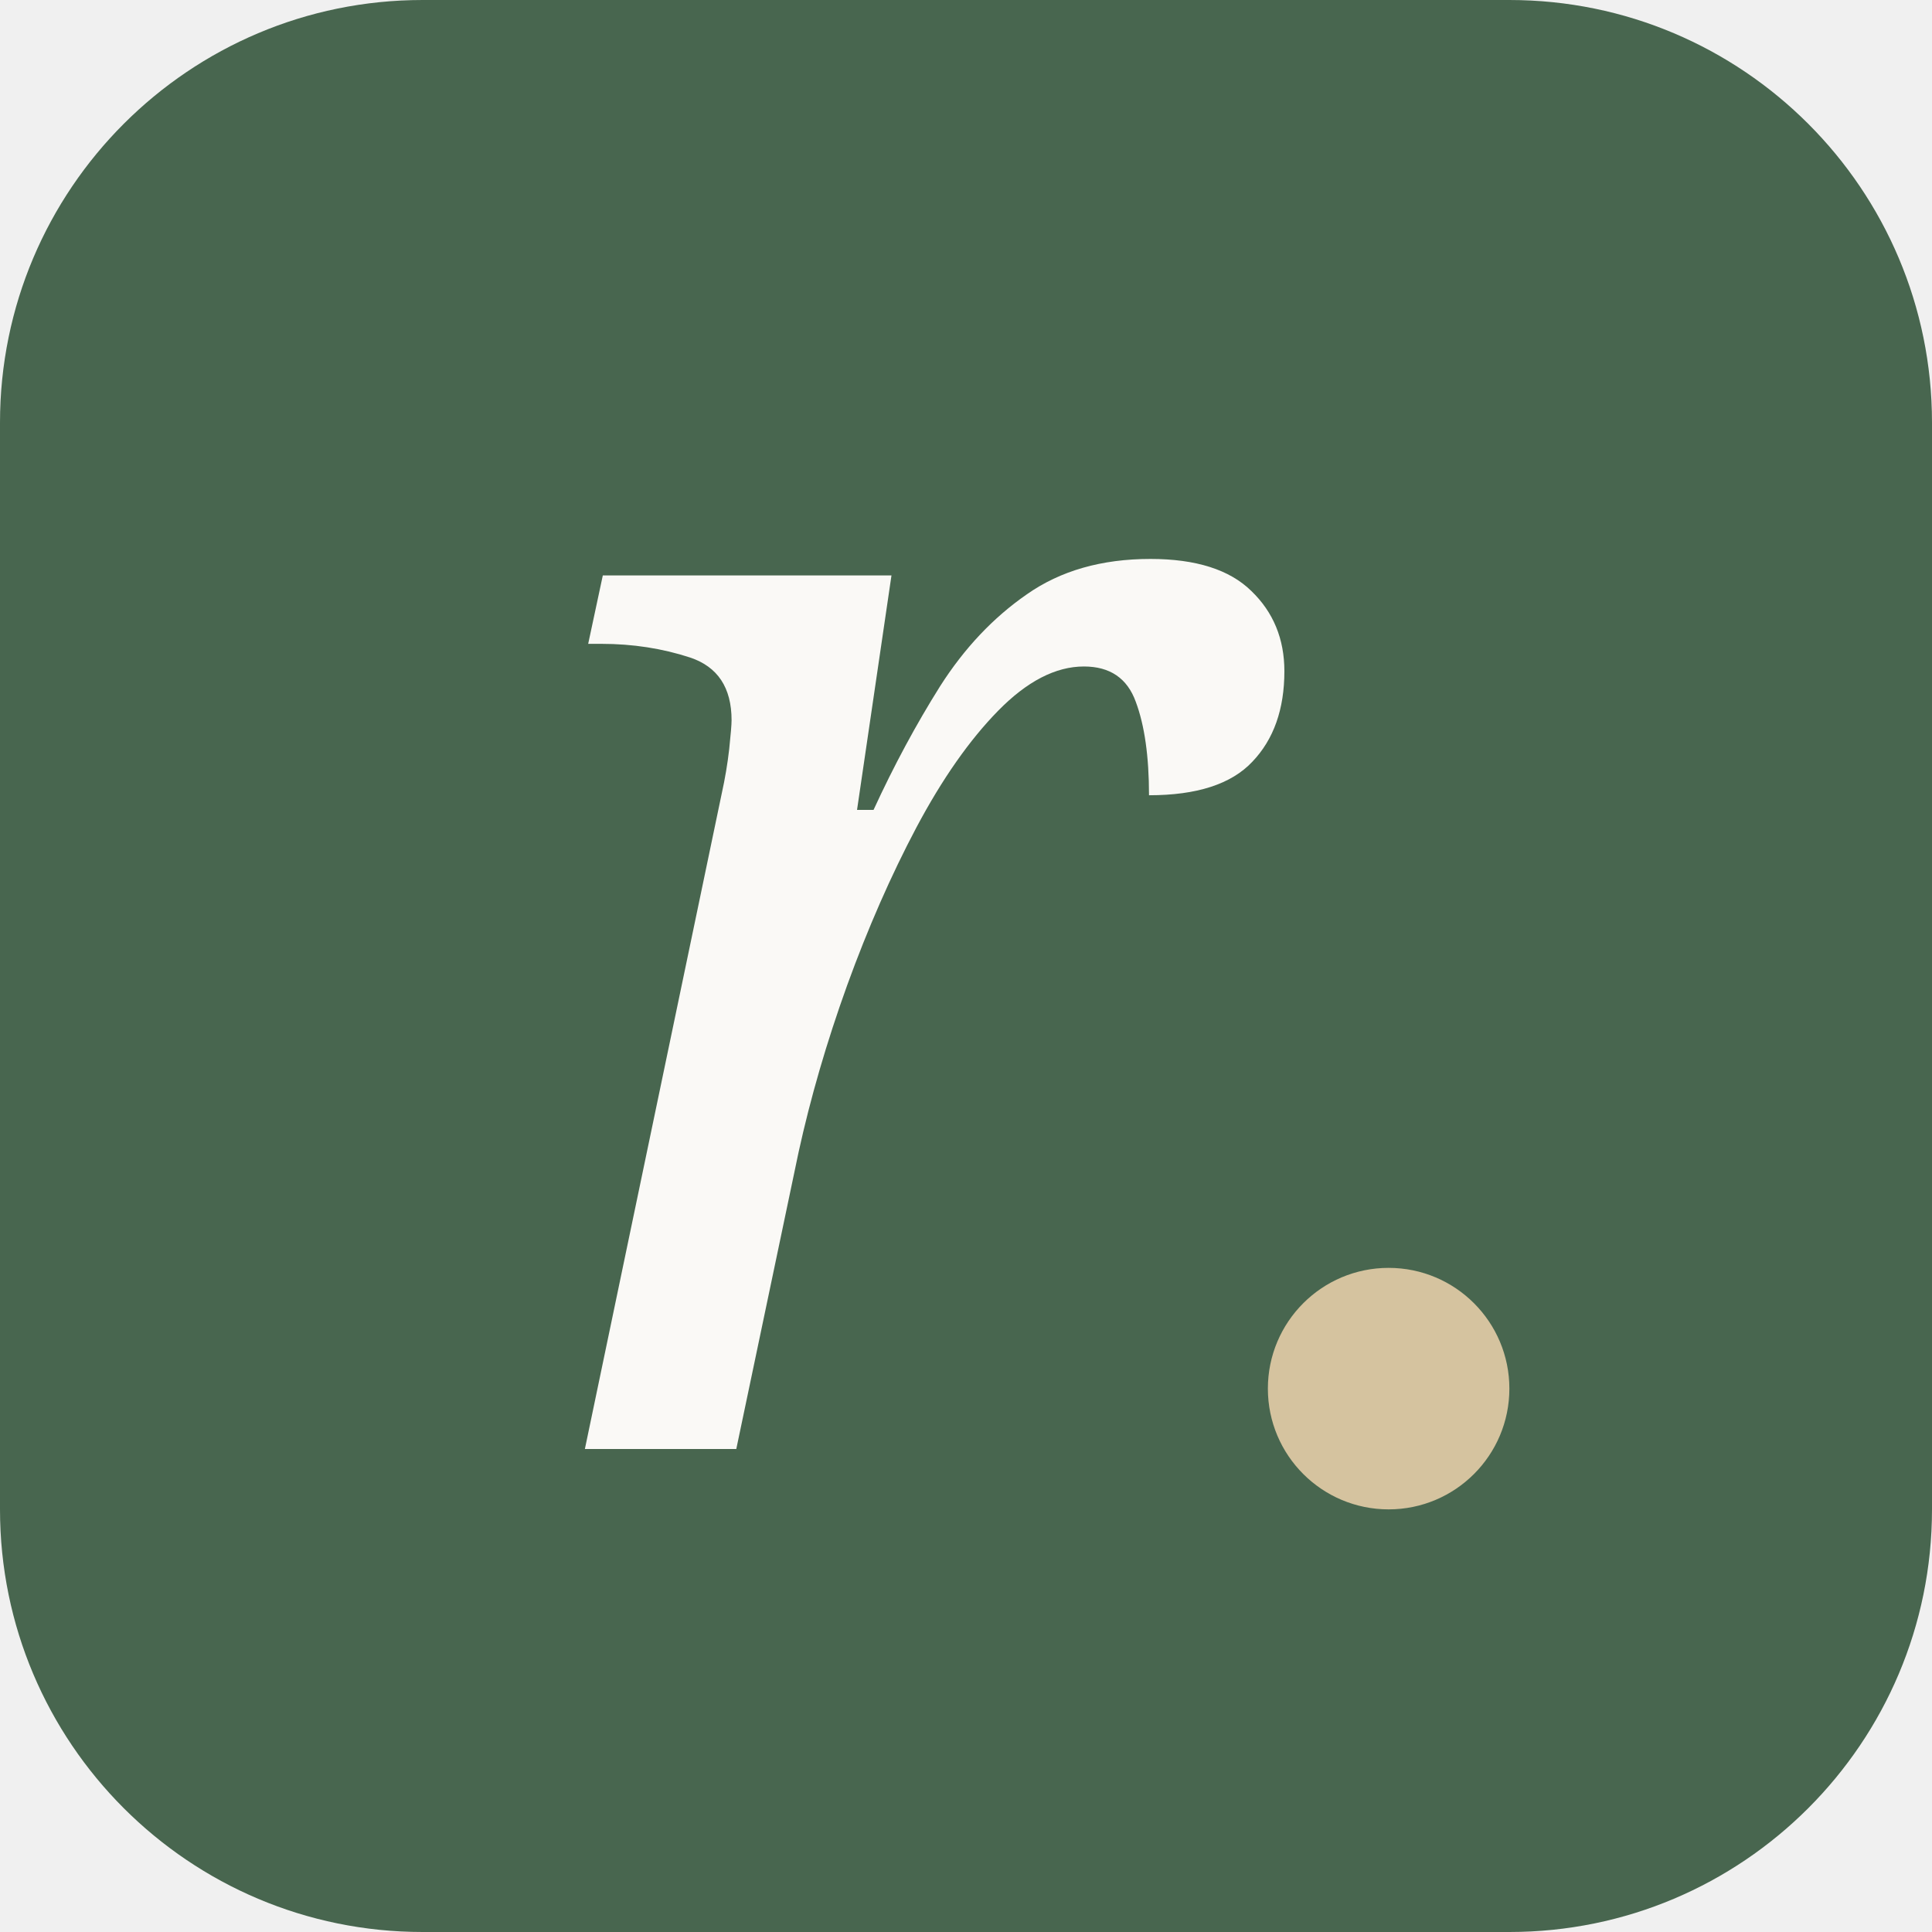
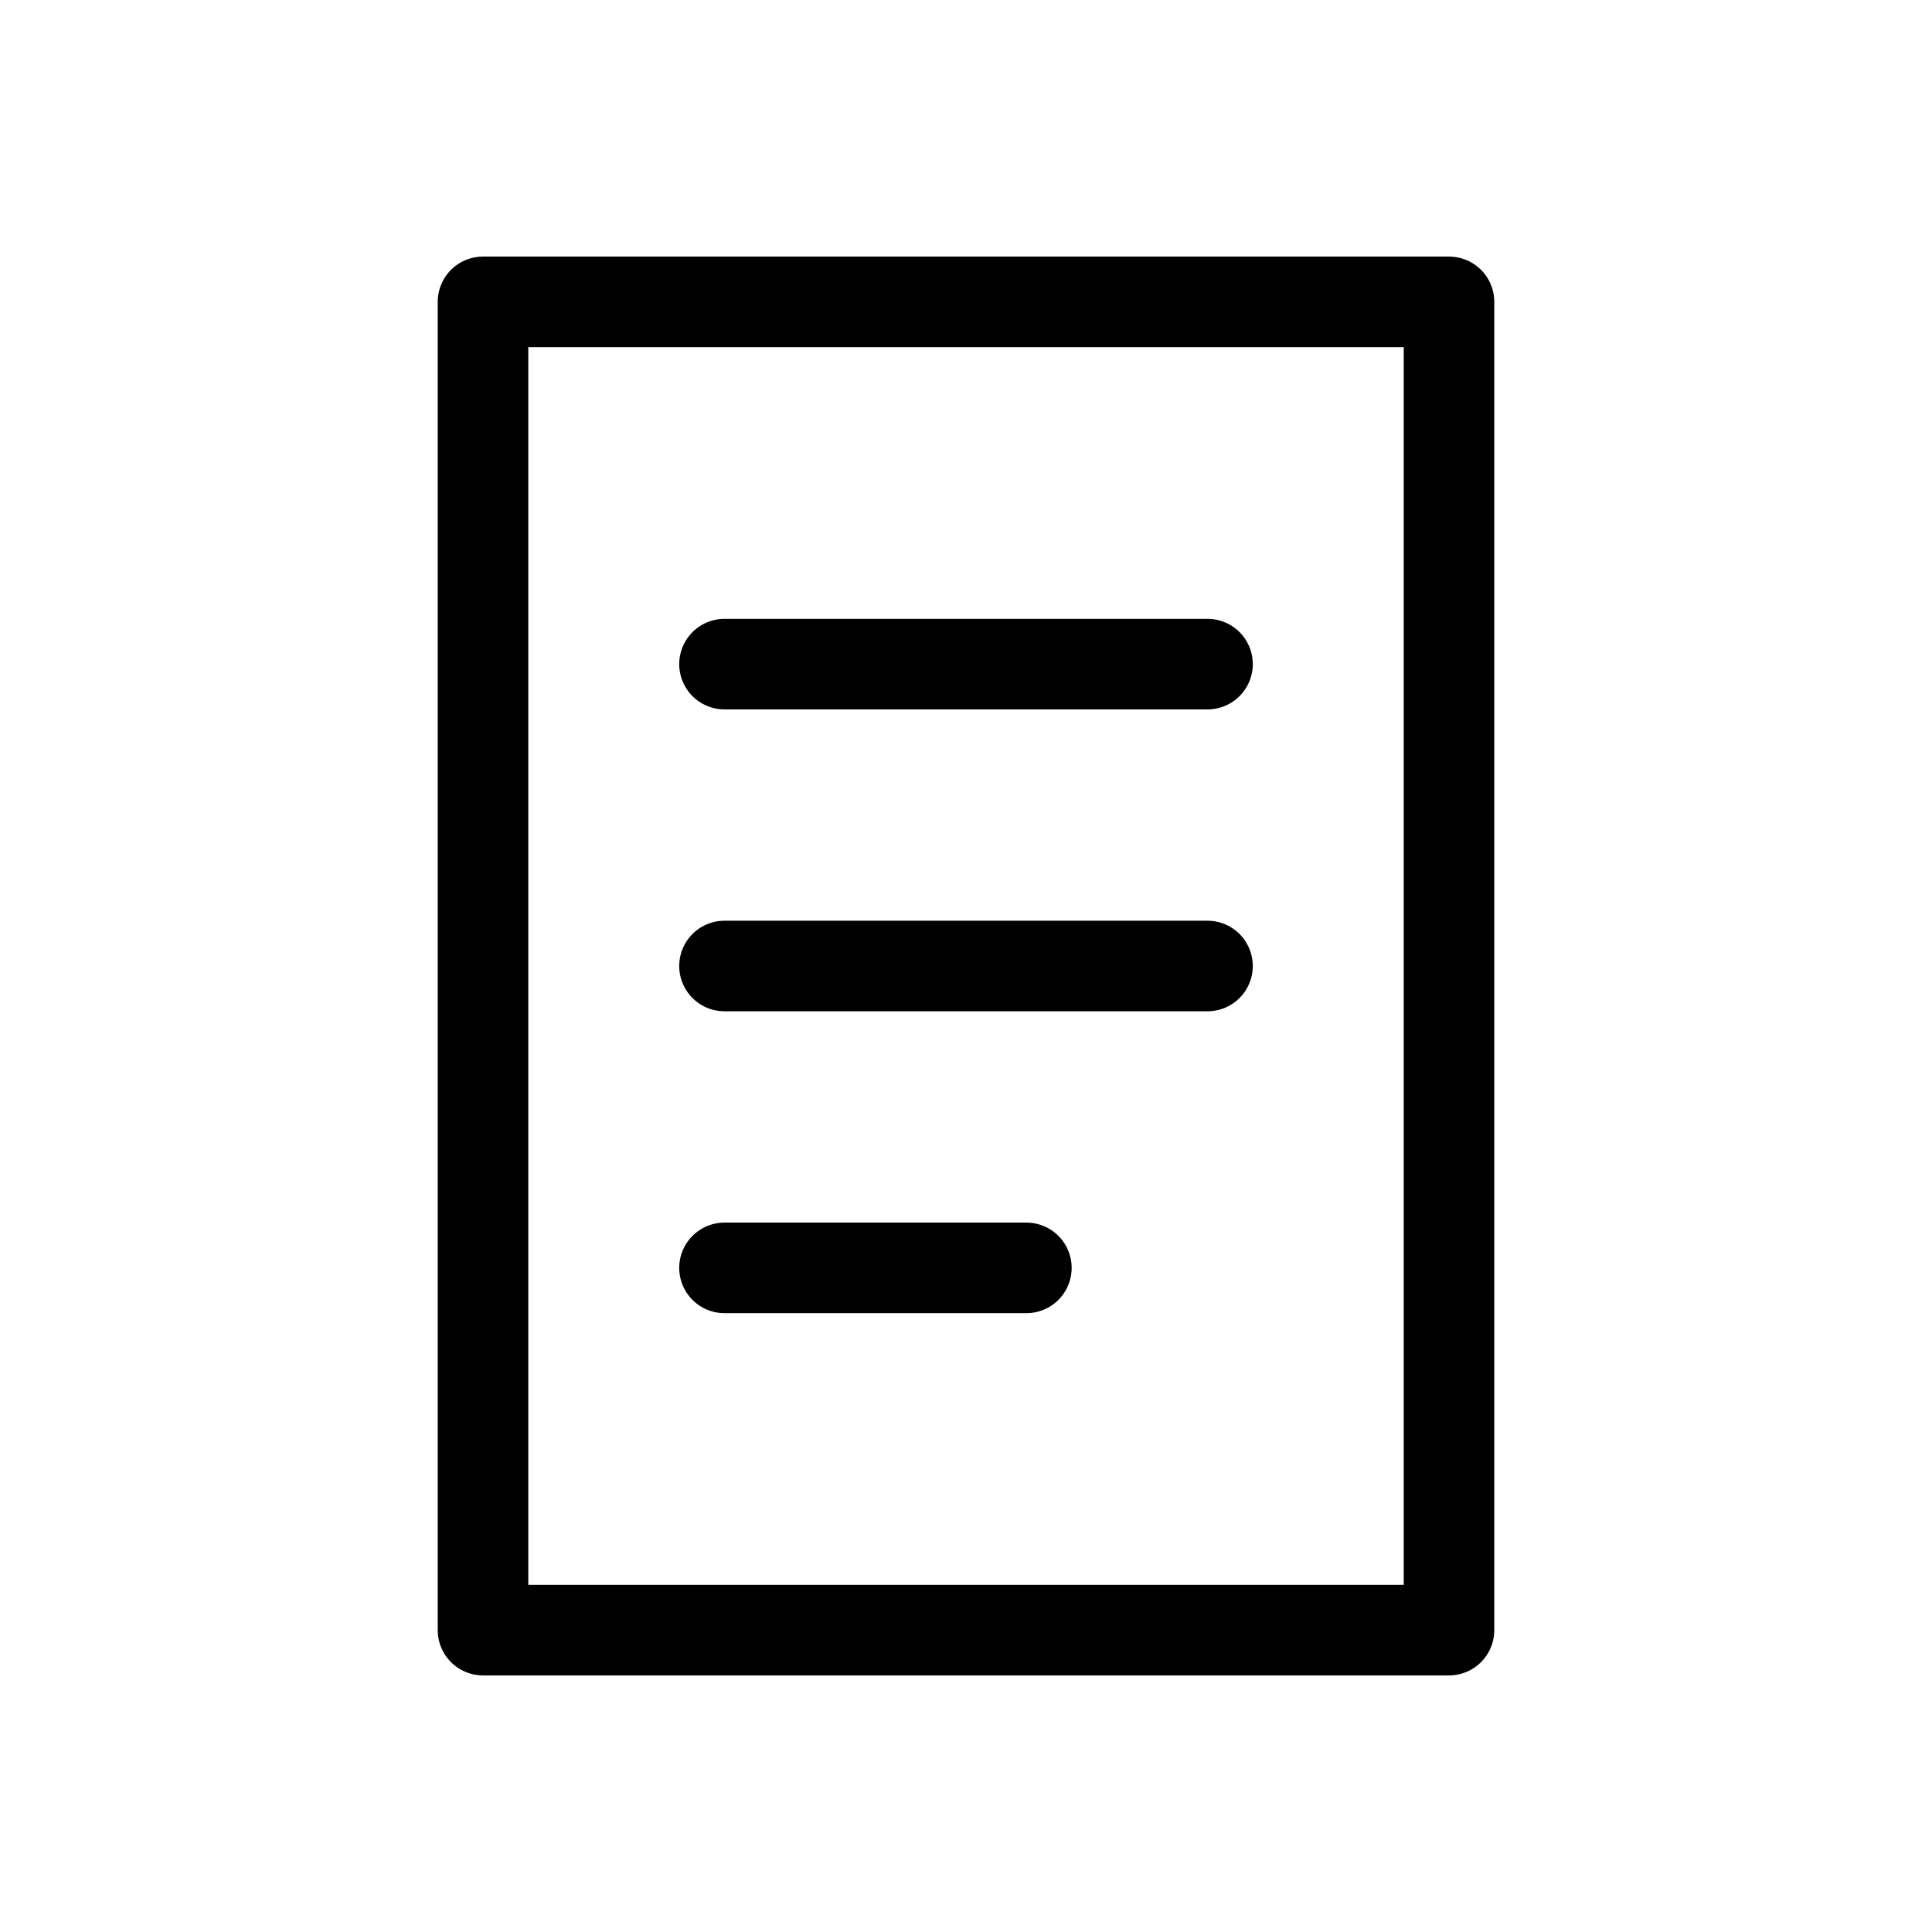
<svg xmlns="http://www.w3.org/2000/svg" viewBox="0 0 64 64">
-   <rect width="64" height="64" rx="14" fill="#48664f" />
-   <text x="17" y="48" font-family="Georgia,serif" font-size="54" font-style="italic" fill="#faf9f6">r</text>
-   <circle cx="46" cy="46" r="4" fill="#d5c39f" />
+   <rect width="64" height="64" fill="#fff" />
+   <path d="M16 10h32v44H16zM24 22h16M24 32h16M24 42h10" fill="none" stroke="#000" stroke-width="3" stroke-linecap="round" stroke-linejoin="round" />
</svg>
